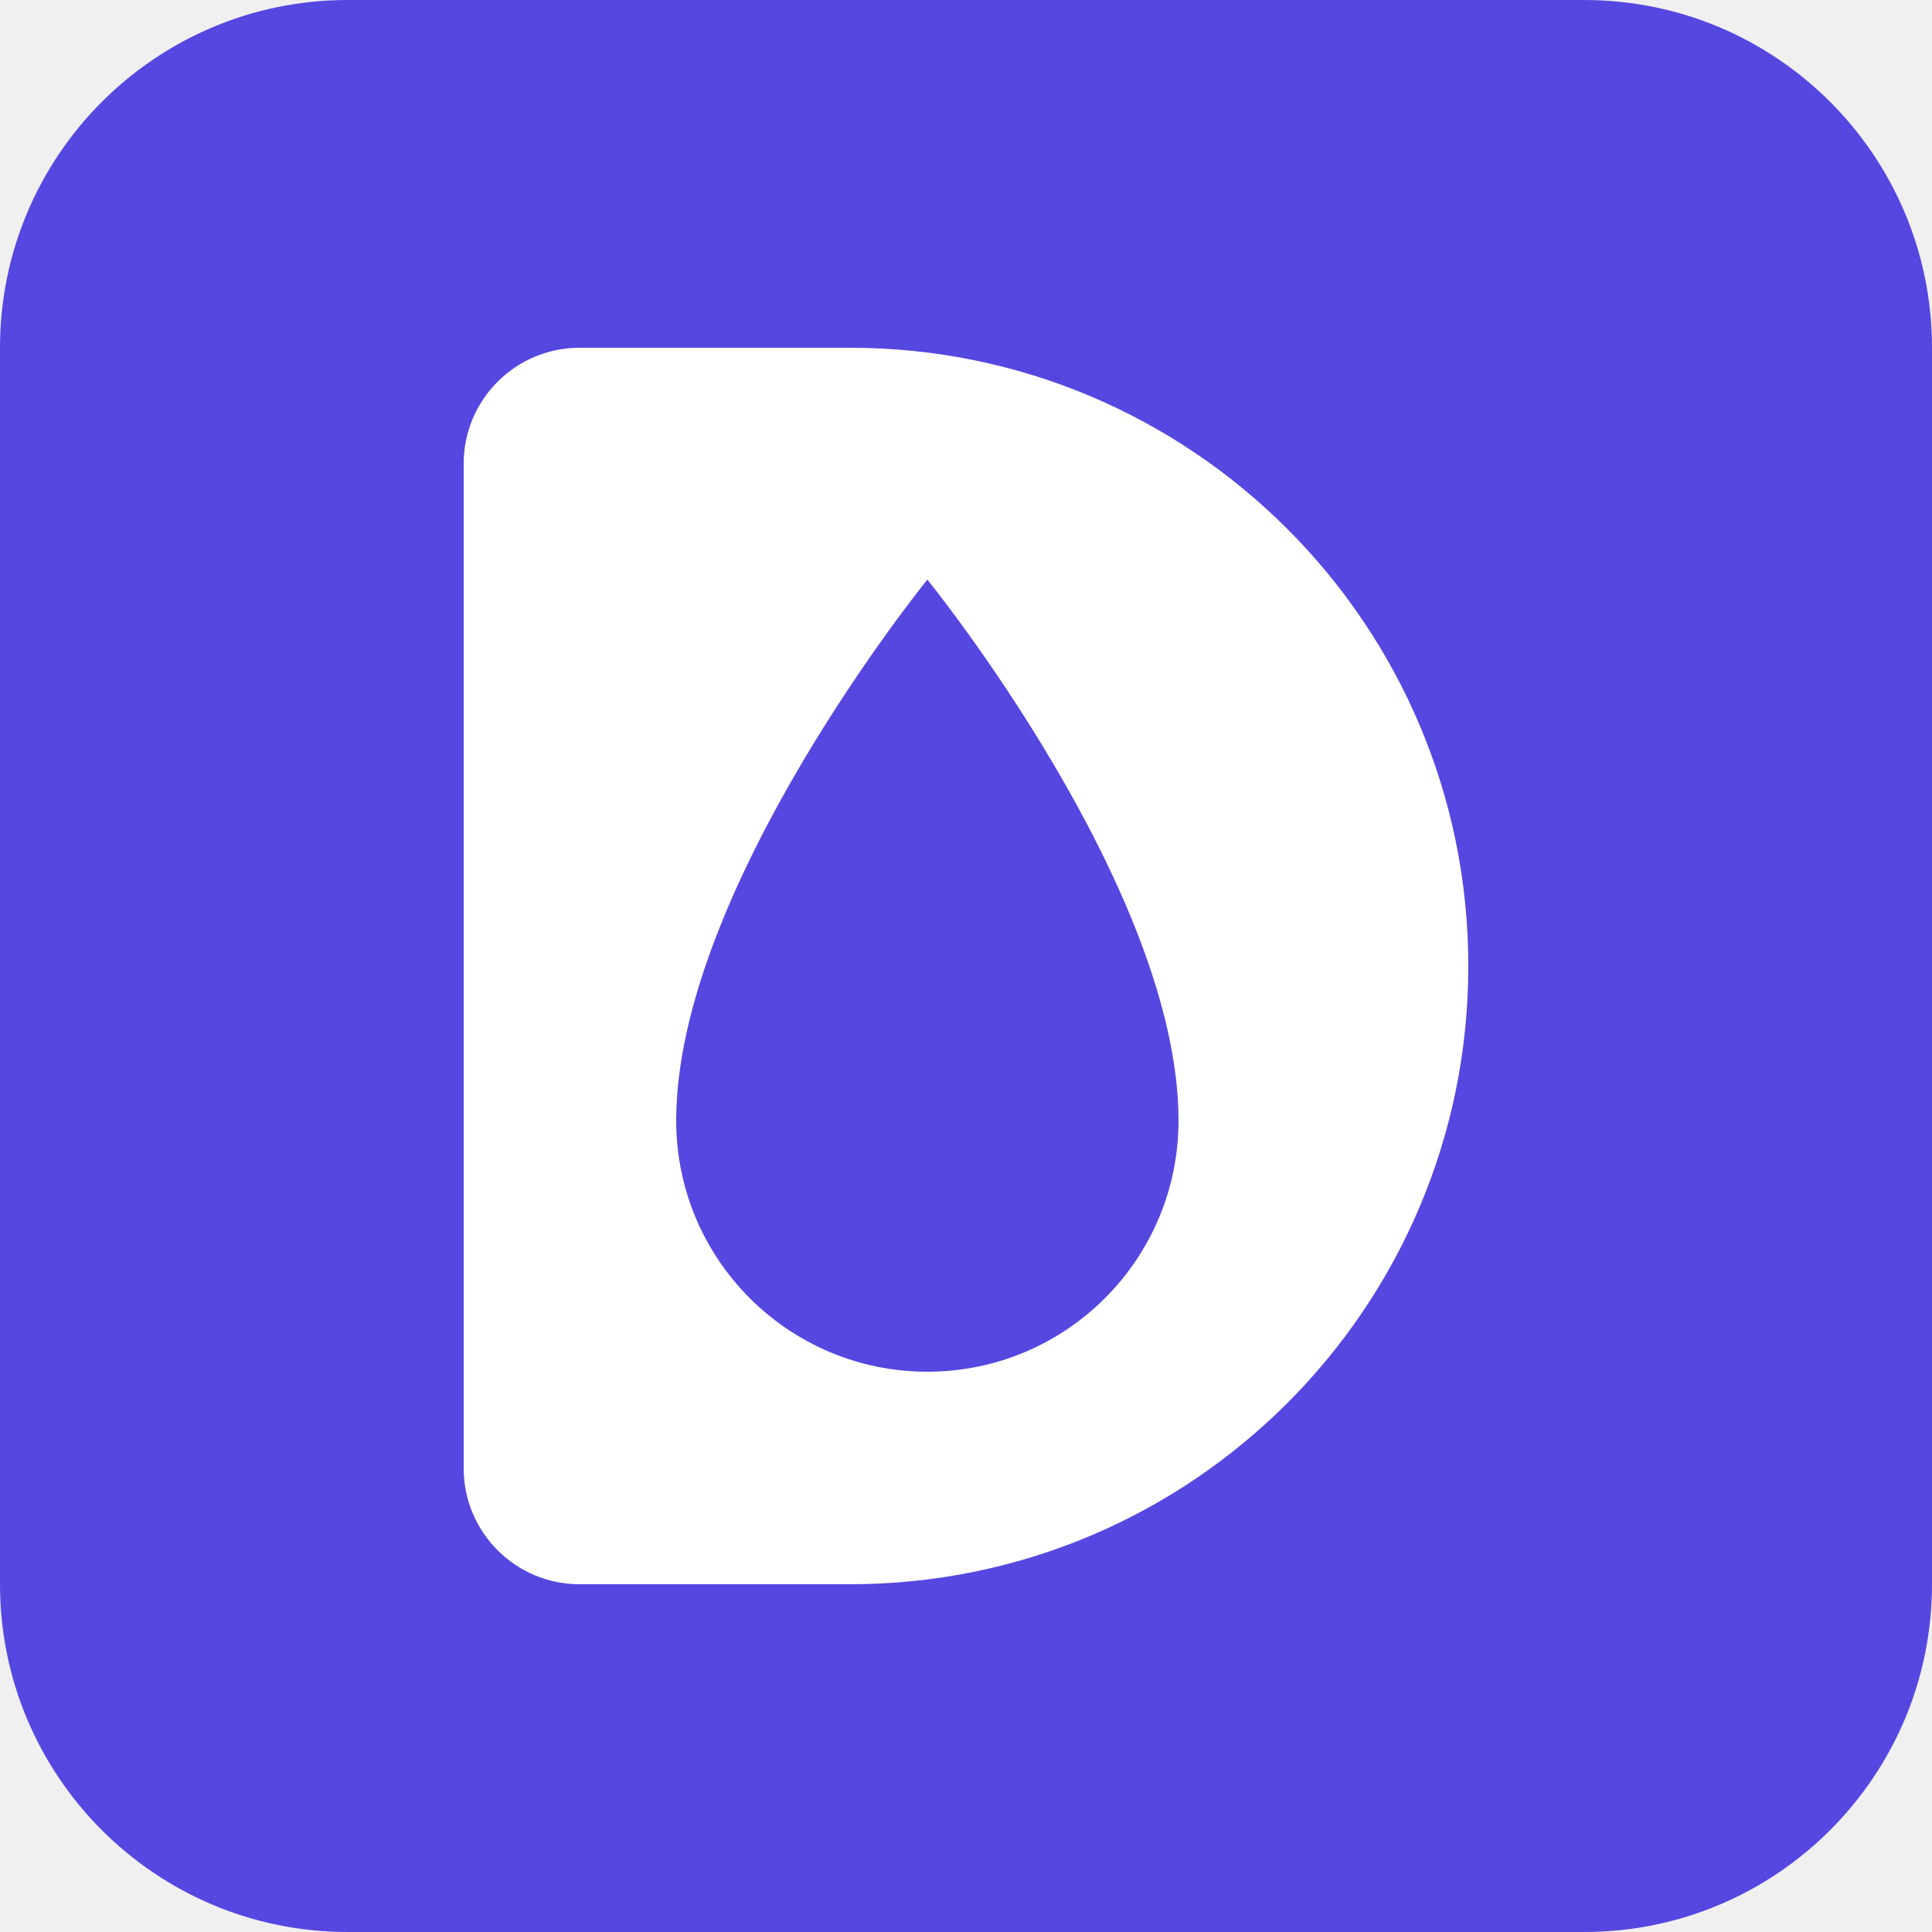
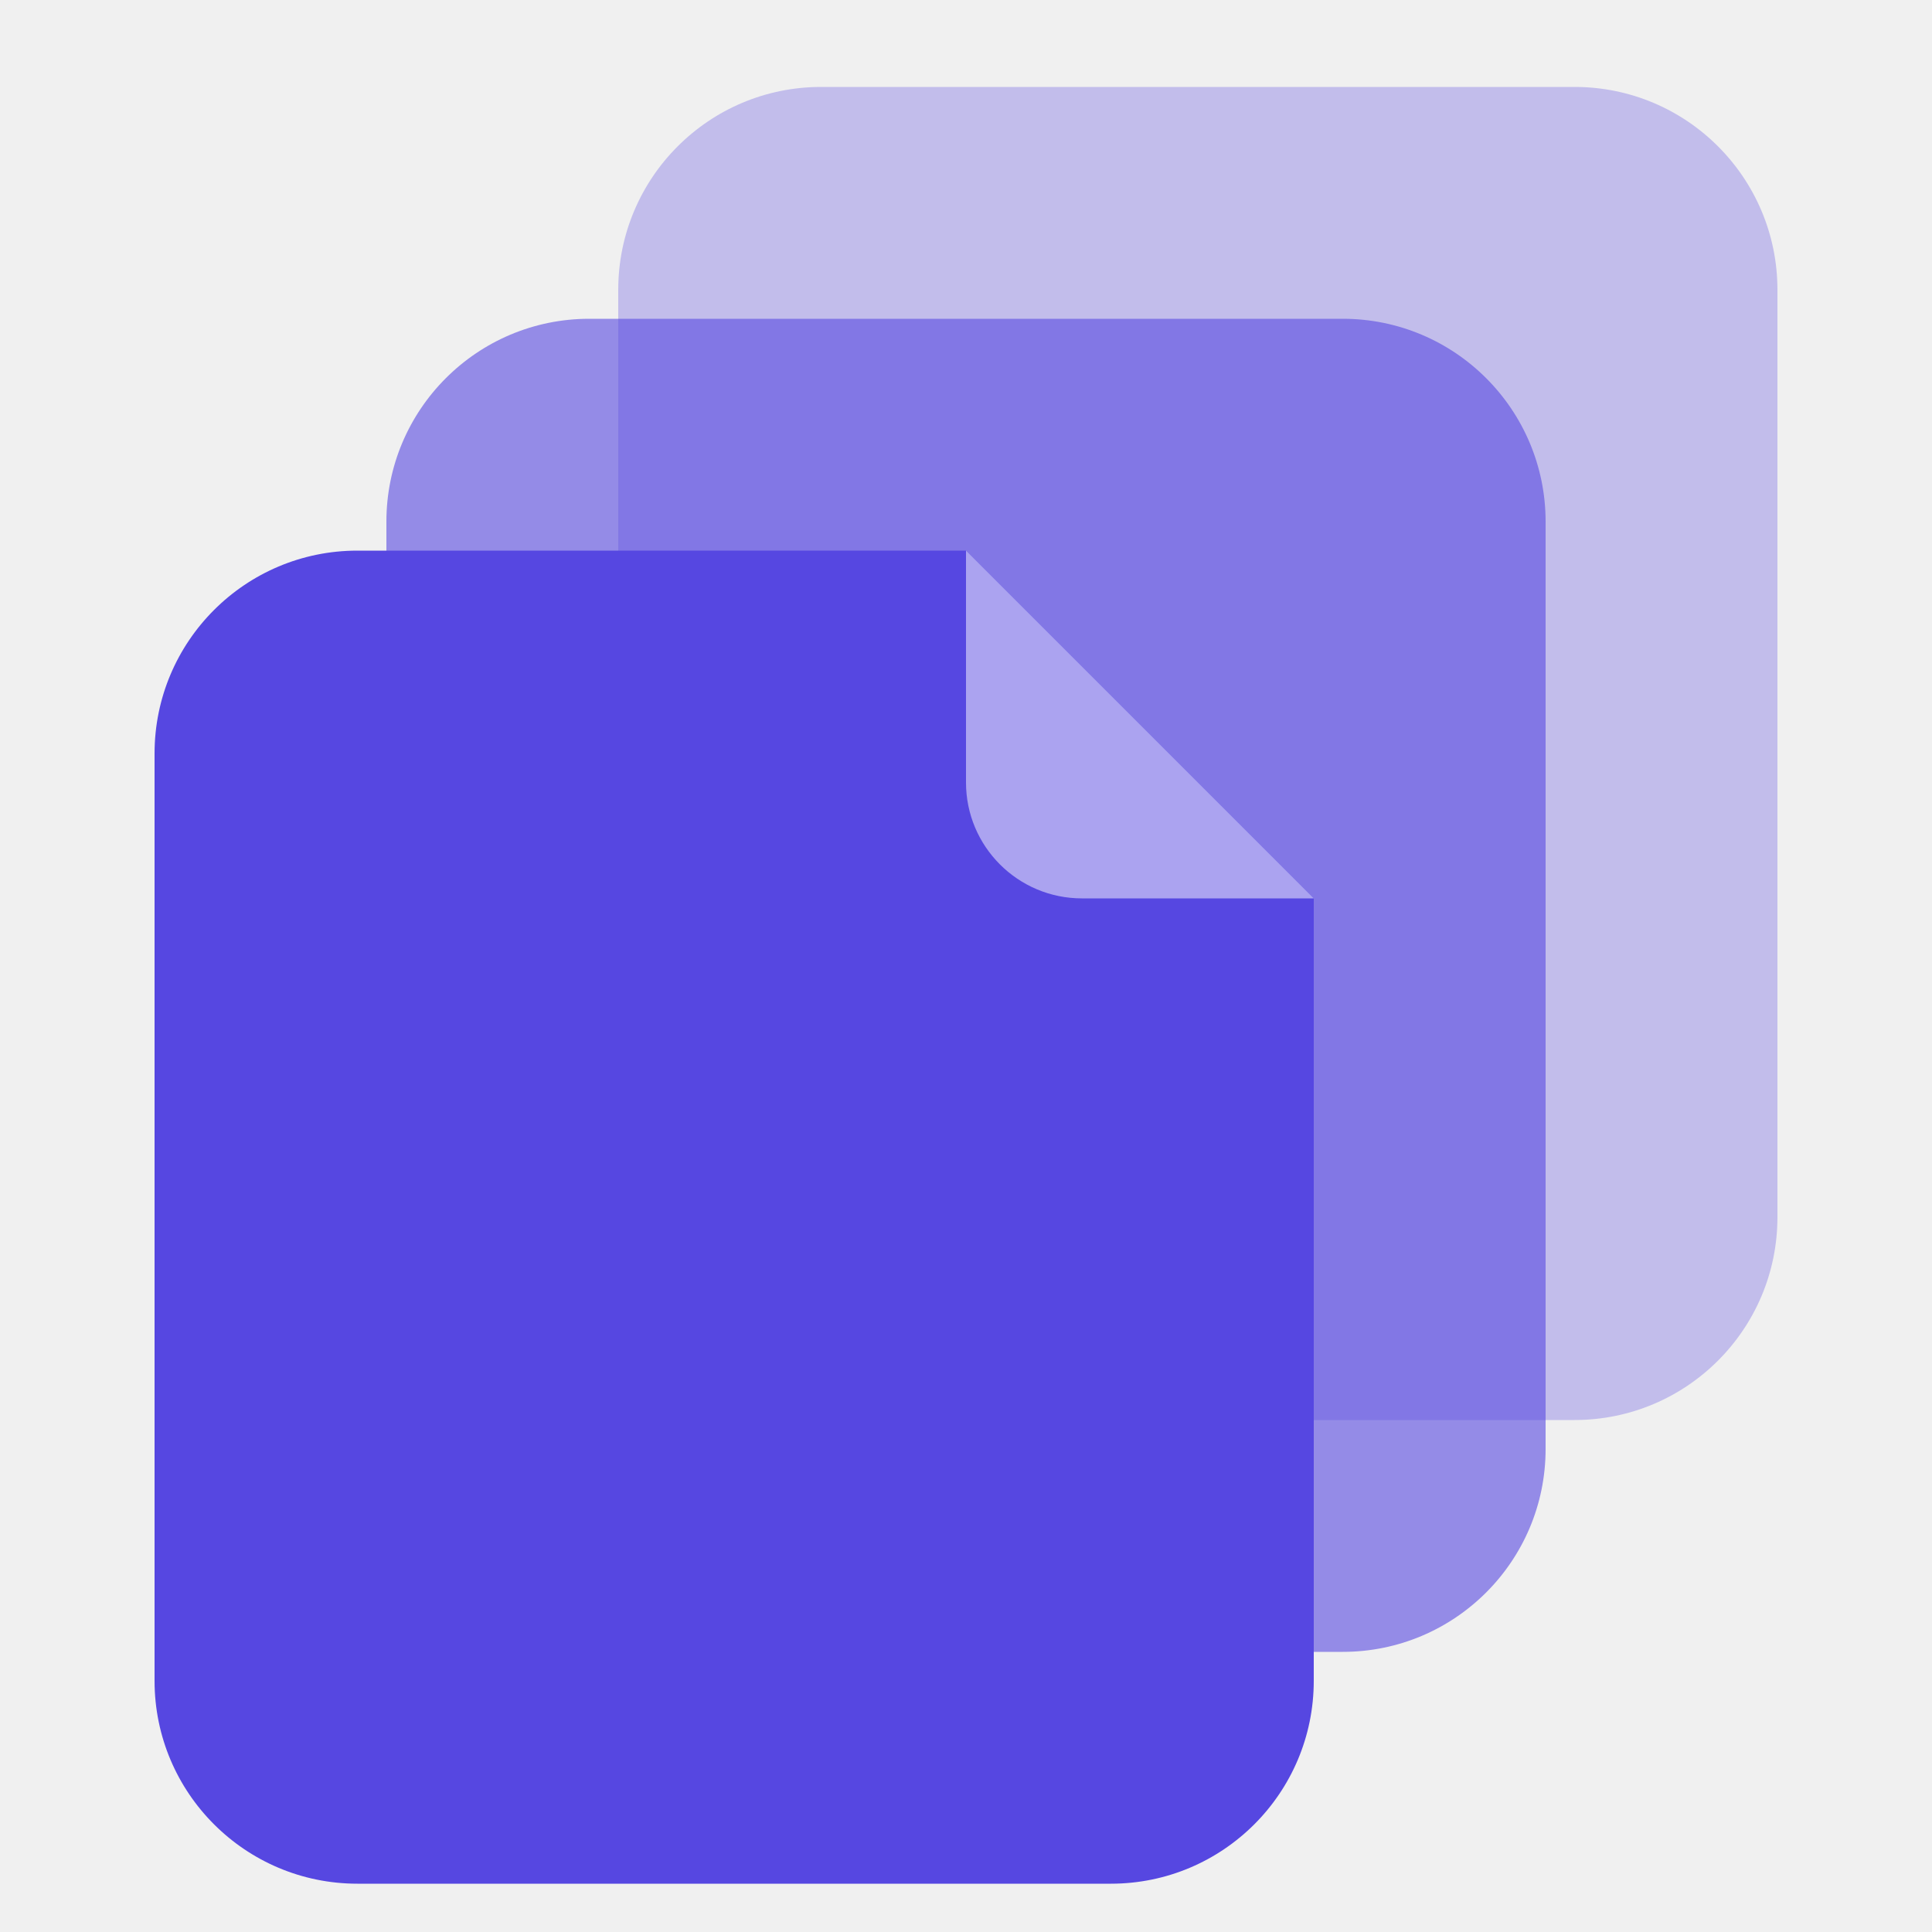
<svg xmlns="http://www.w3.org/2000/svg" viewBox="0 0 100 100" role="img" aria-label="Dropway">
-   <rect width="100" height="100" rx="18" fill="#5647e1" />
-   <path fill="#ffffff" fill-rule="evenodd" d="M30 18 H44 A32 32 0 0 1 44 82 H30 A6 6 0 0 1 24 76 V24 A6 6 0 0 1 30 18 Z M48 30 C48 30 35 46 35 58 A13 13 0 0 0 61 58 C61 46 48 30 48 30 Z" />
+   <style>.c{fill:#5647e1}.f{fill:#ffffff}@media (prefers-color-scheme:dark){.c{fill:#ffffff}.f{fill:#5647e1}}</style>
+   <rect class="c" x="32" y="4.5" width="60" height="69" rx="10.5" opacity=".3" />
+   <rect class="c" x="20" y="16.5" width="60" height="69" rx="10.5" opacity=".6" />
+   <path class="c" d="M18.5 28.5 H50 L68 46.5 V87 A10.5 10.5 0 0 1 57.5 97.5 H18.5 A10.5 10.5 0 0 1 8 87 V39 A10.5 10.5 0 0 1 18.5 28.5 Z" />
+   <path class="f" opacity=".5" d="M50 28.5 V40.5 A6 6 0 0 0 56 46.5 H68 Z" />
</svg>
